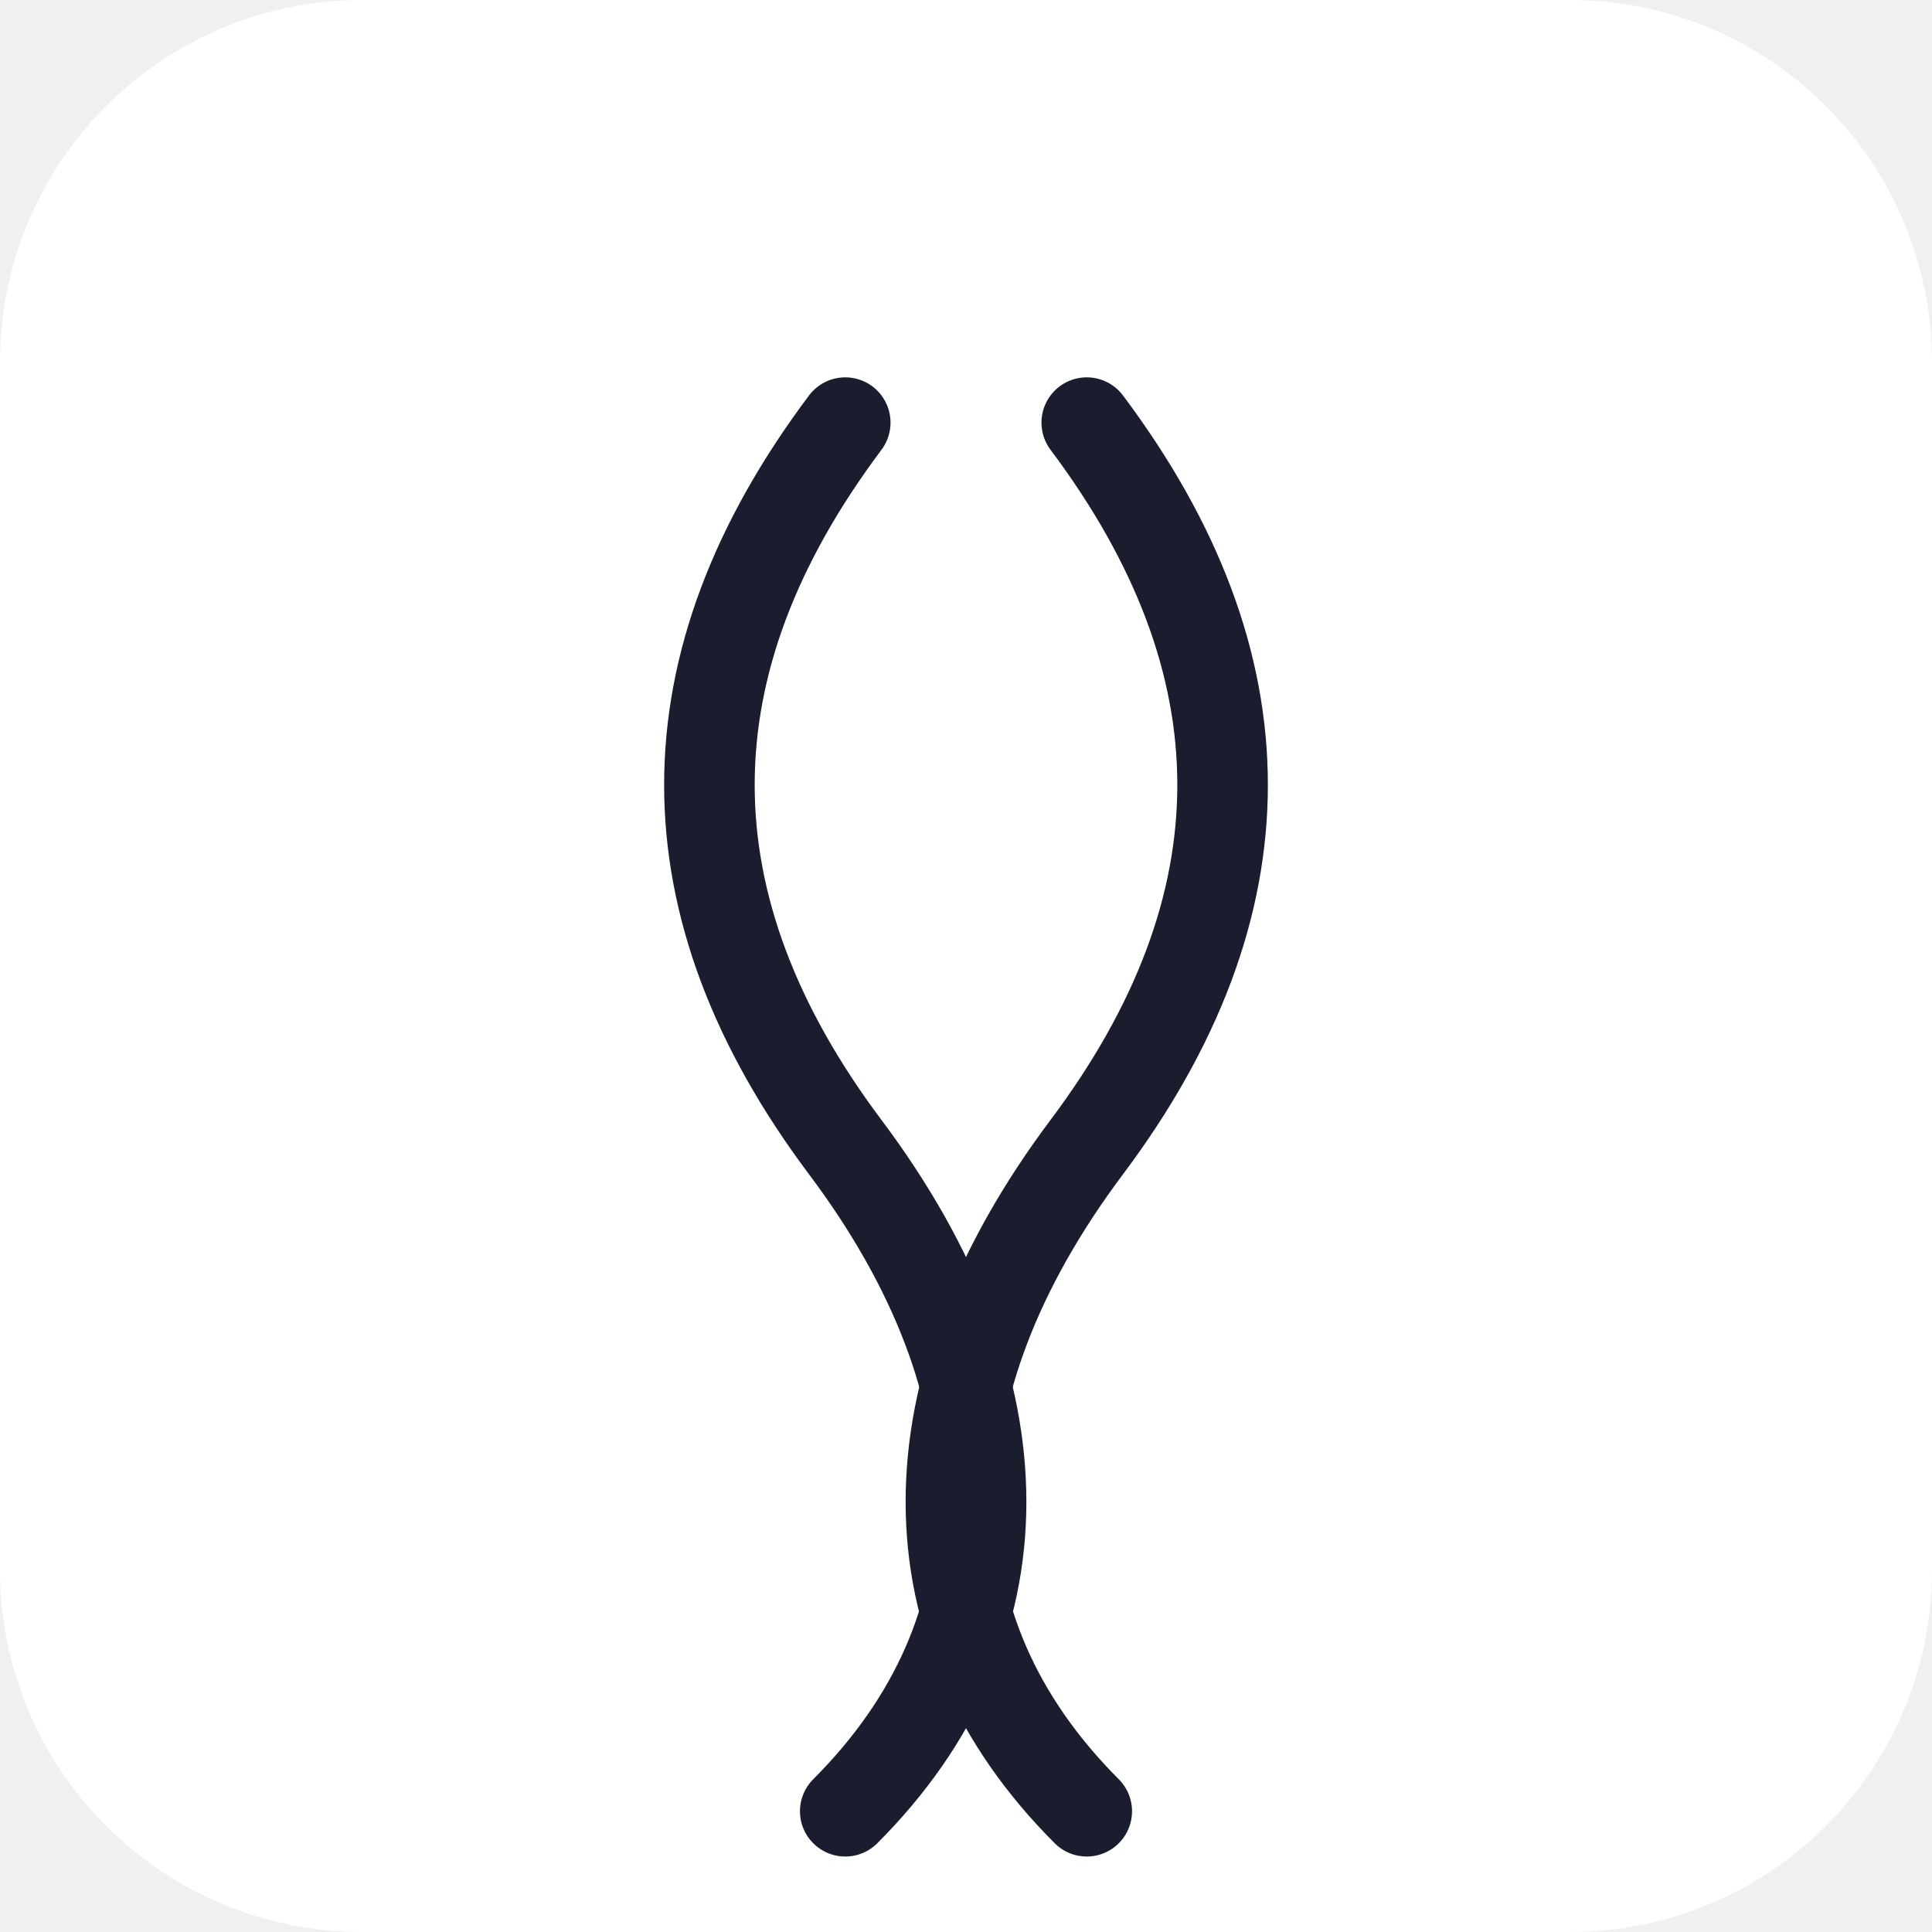
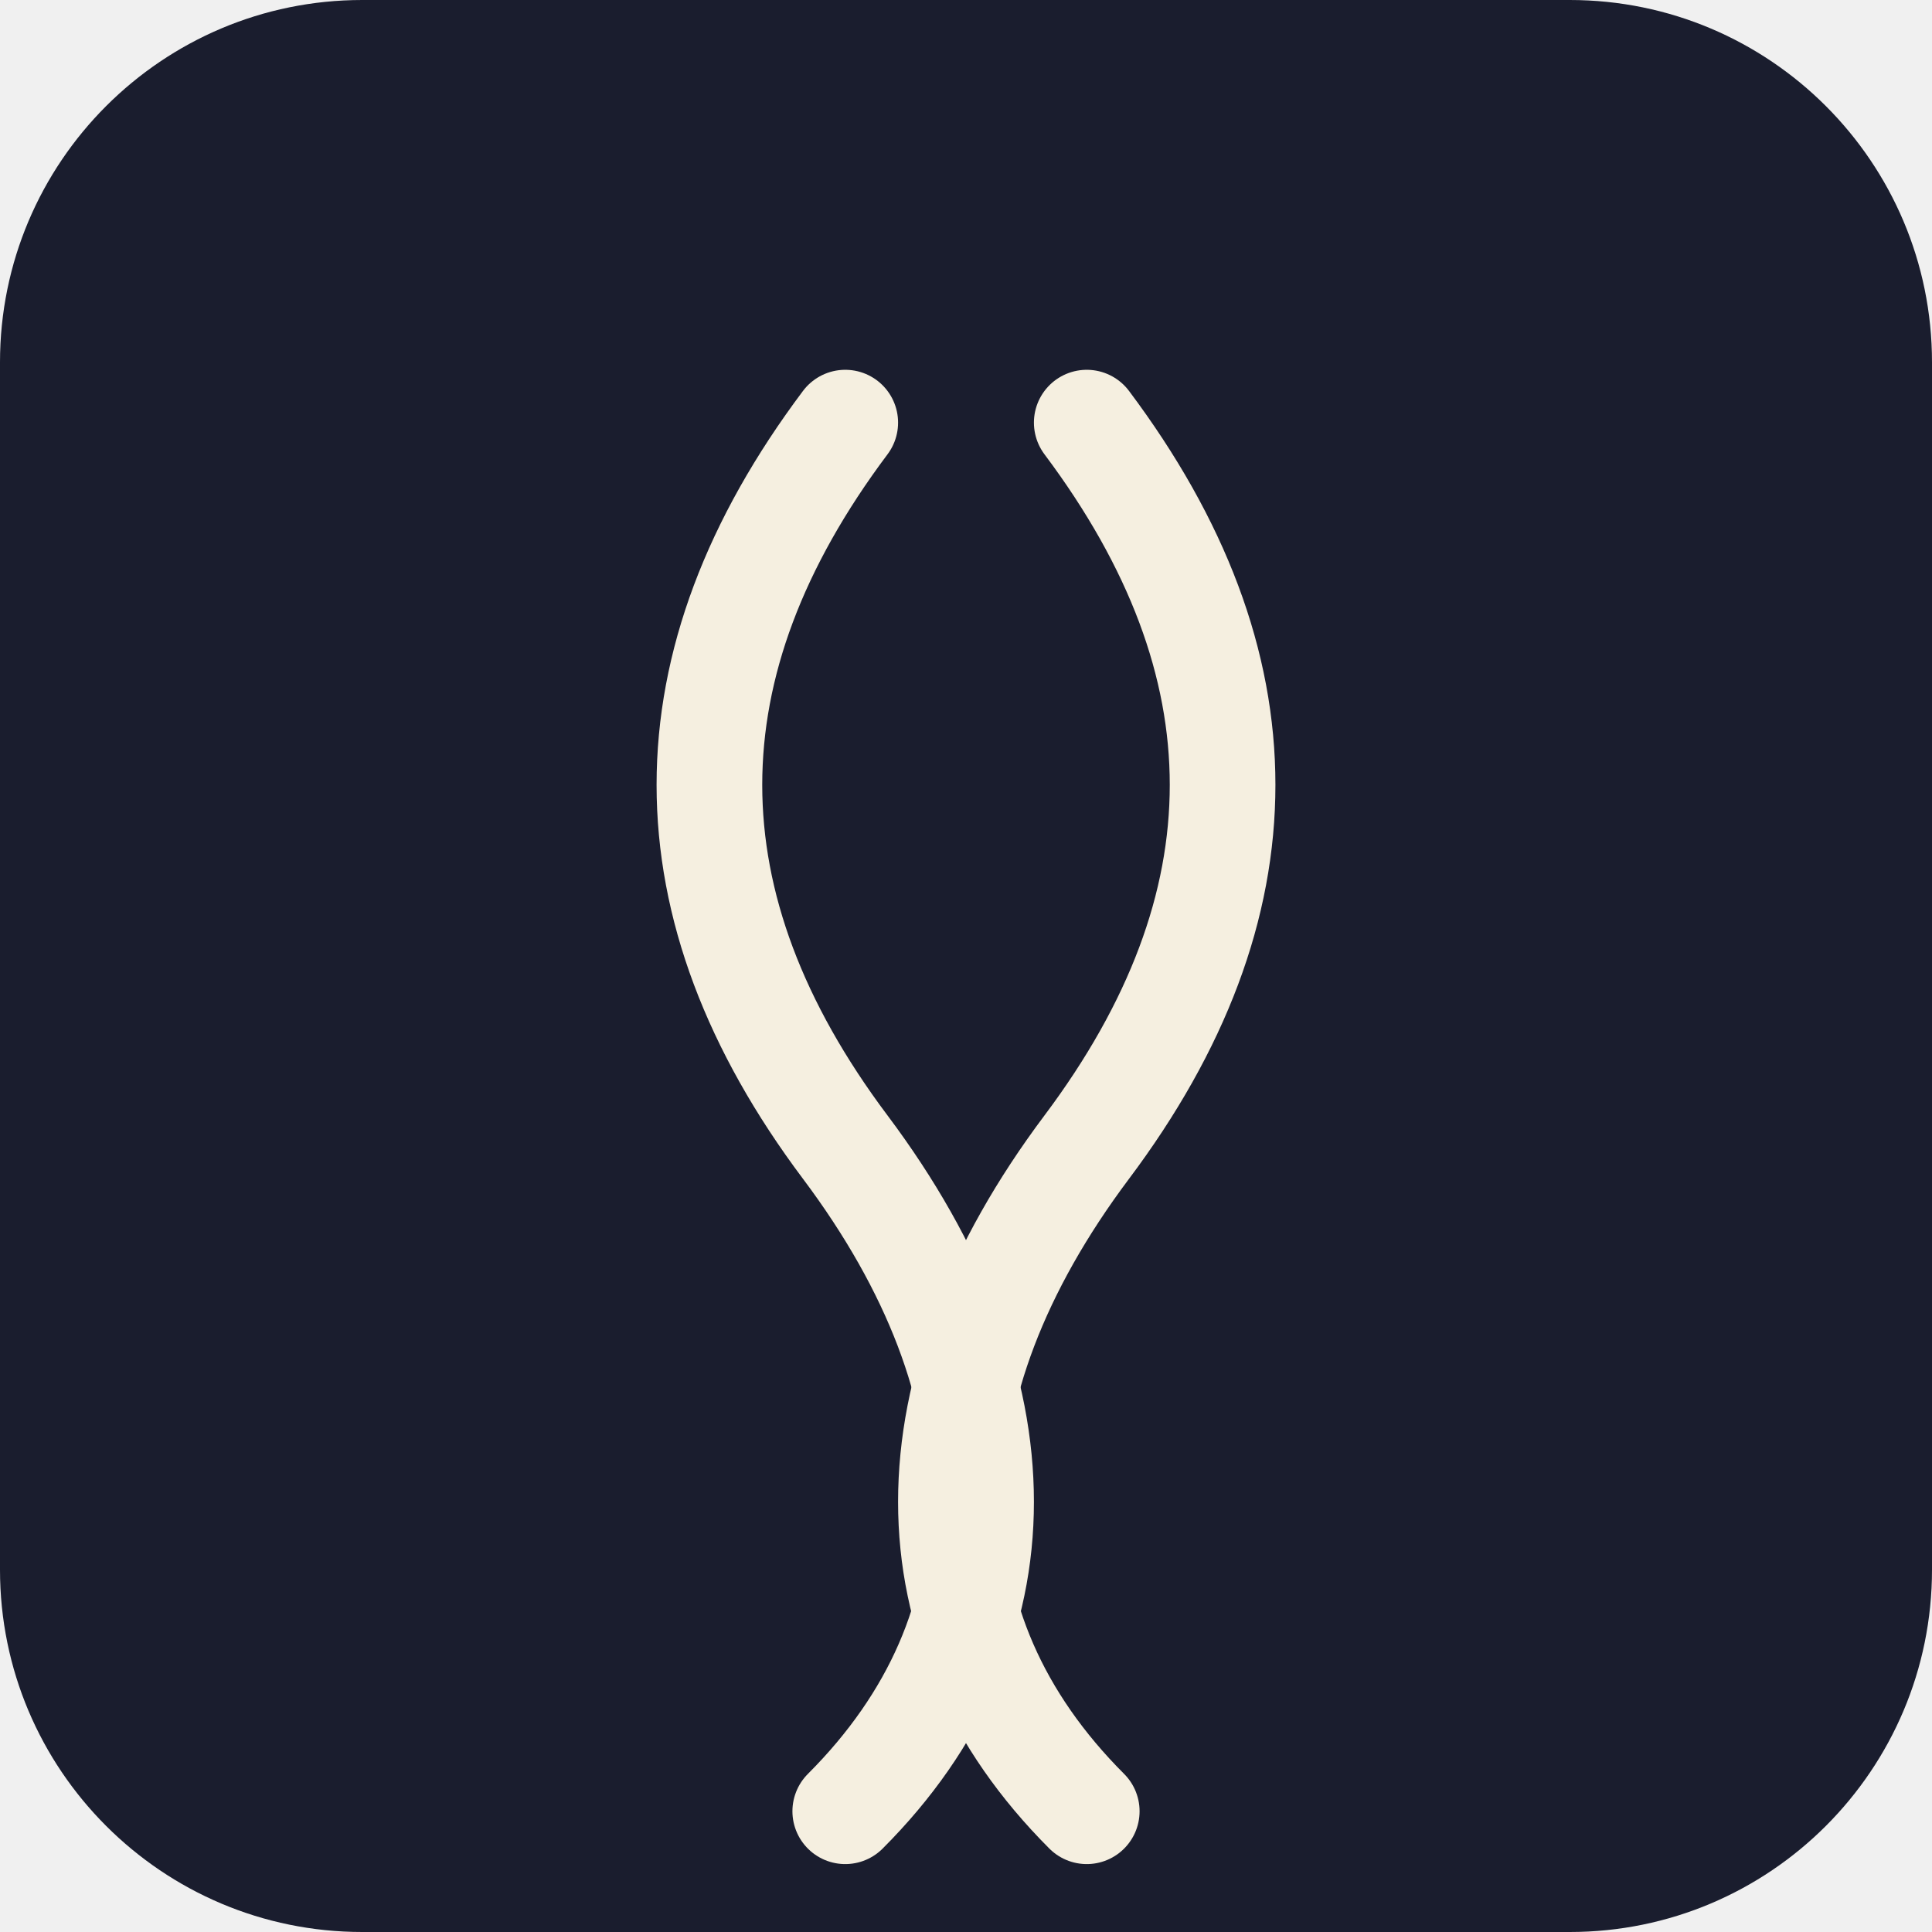
- <svg xmlns="http://www.w3.org/2000/svg" viewBox="0 0 64 64">
-   <rect width="64" height="64" rx="12" fill="#ffffff" />
-   <g stroke="#1a1d2e" stroke-width="3" stroke-linecap="round" fill="none">
+ <svg xmlns="http://www.w3.org/2000/svg" viewBox="0 0 64 64" role="img" aria-label="TNext Cigars">
+   <rect width="64" height="64" rx="12" fill="#1a1d2e" />
+   <g stroke="#f5efe0" stroke-width="3.5" stroke-linecap="round" fill="none">
    <path d="M28 14 C 22 22, 22 30, 28 38 C 34 46, 34 54, 28 60" />
    <path d="M36 14 C 42 22, 42 30, 36 38 C 30 46, 30 54, 36 60" />
  </g>
</svg>
